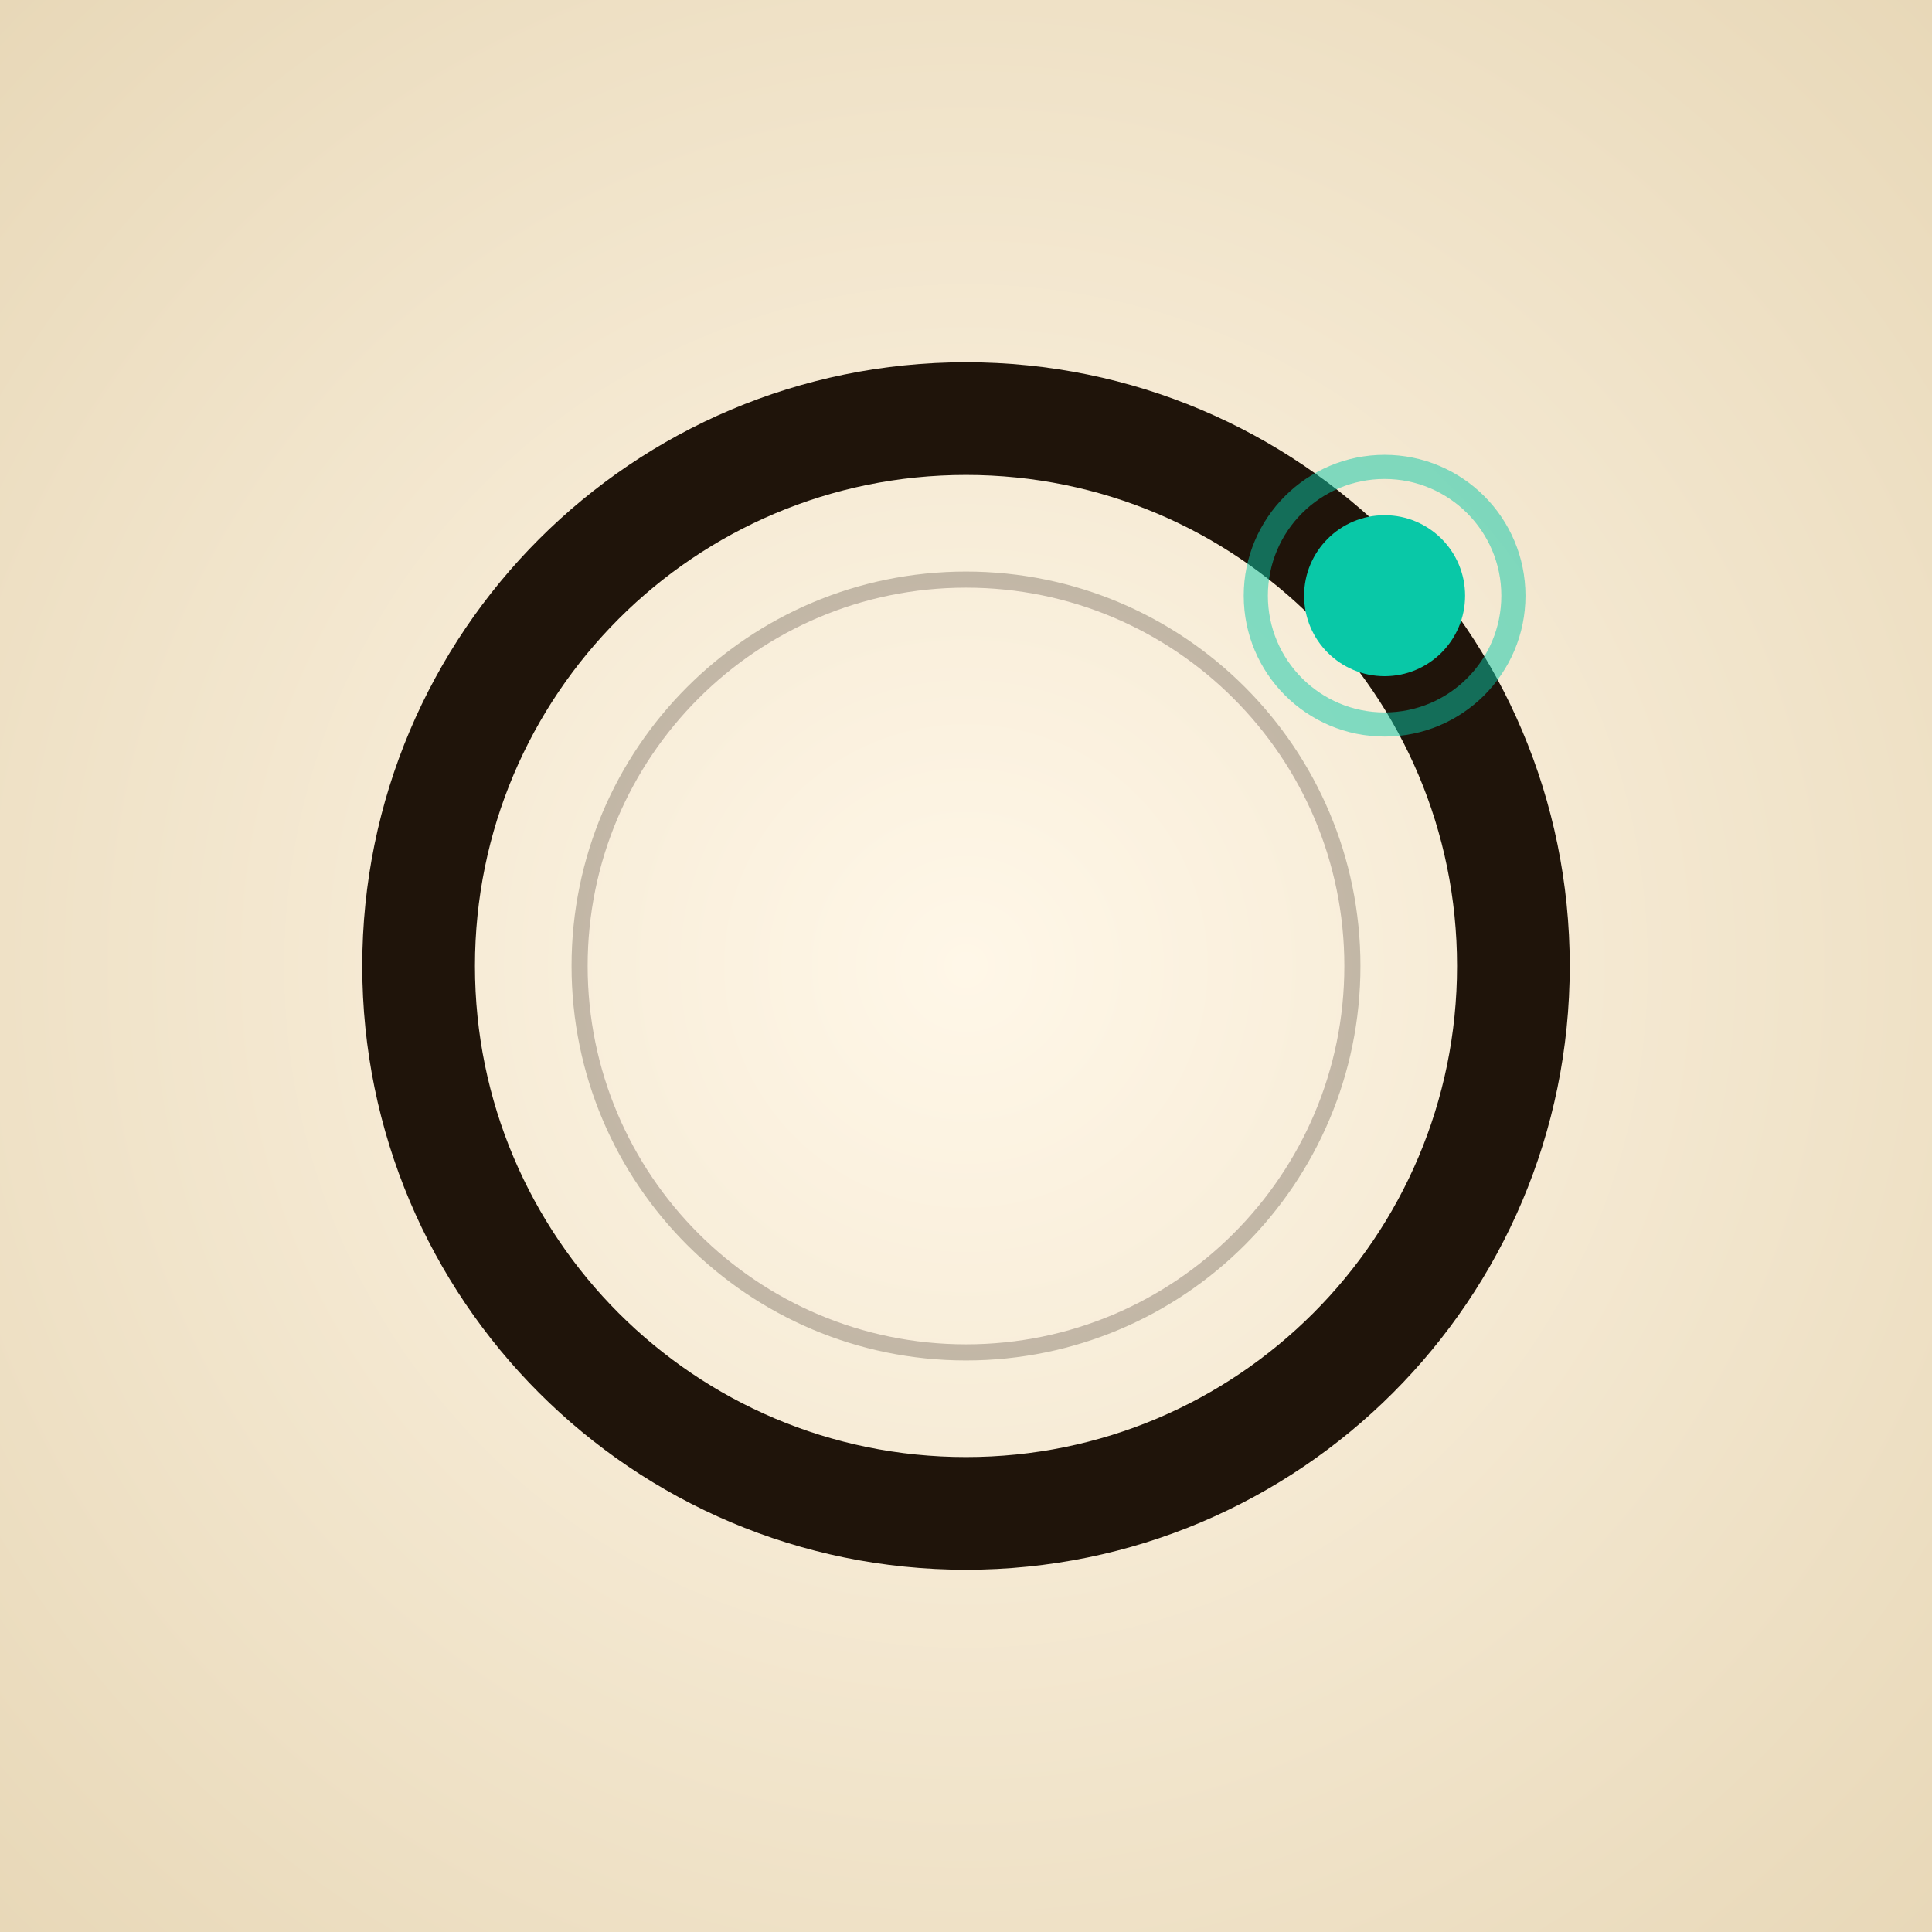
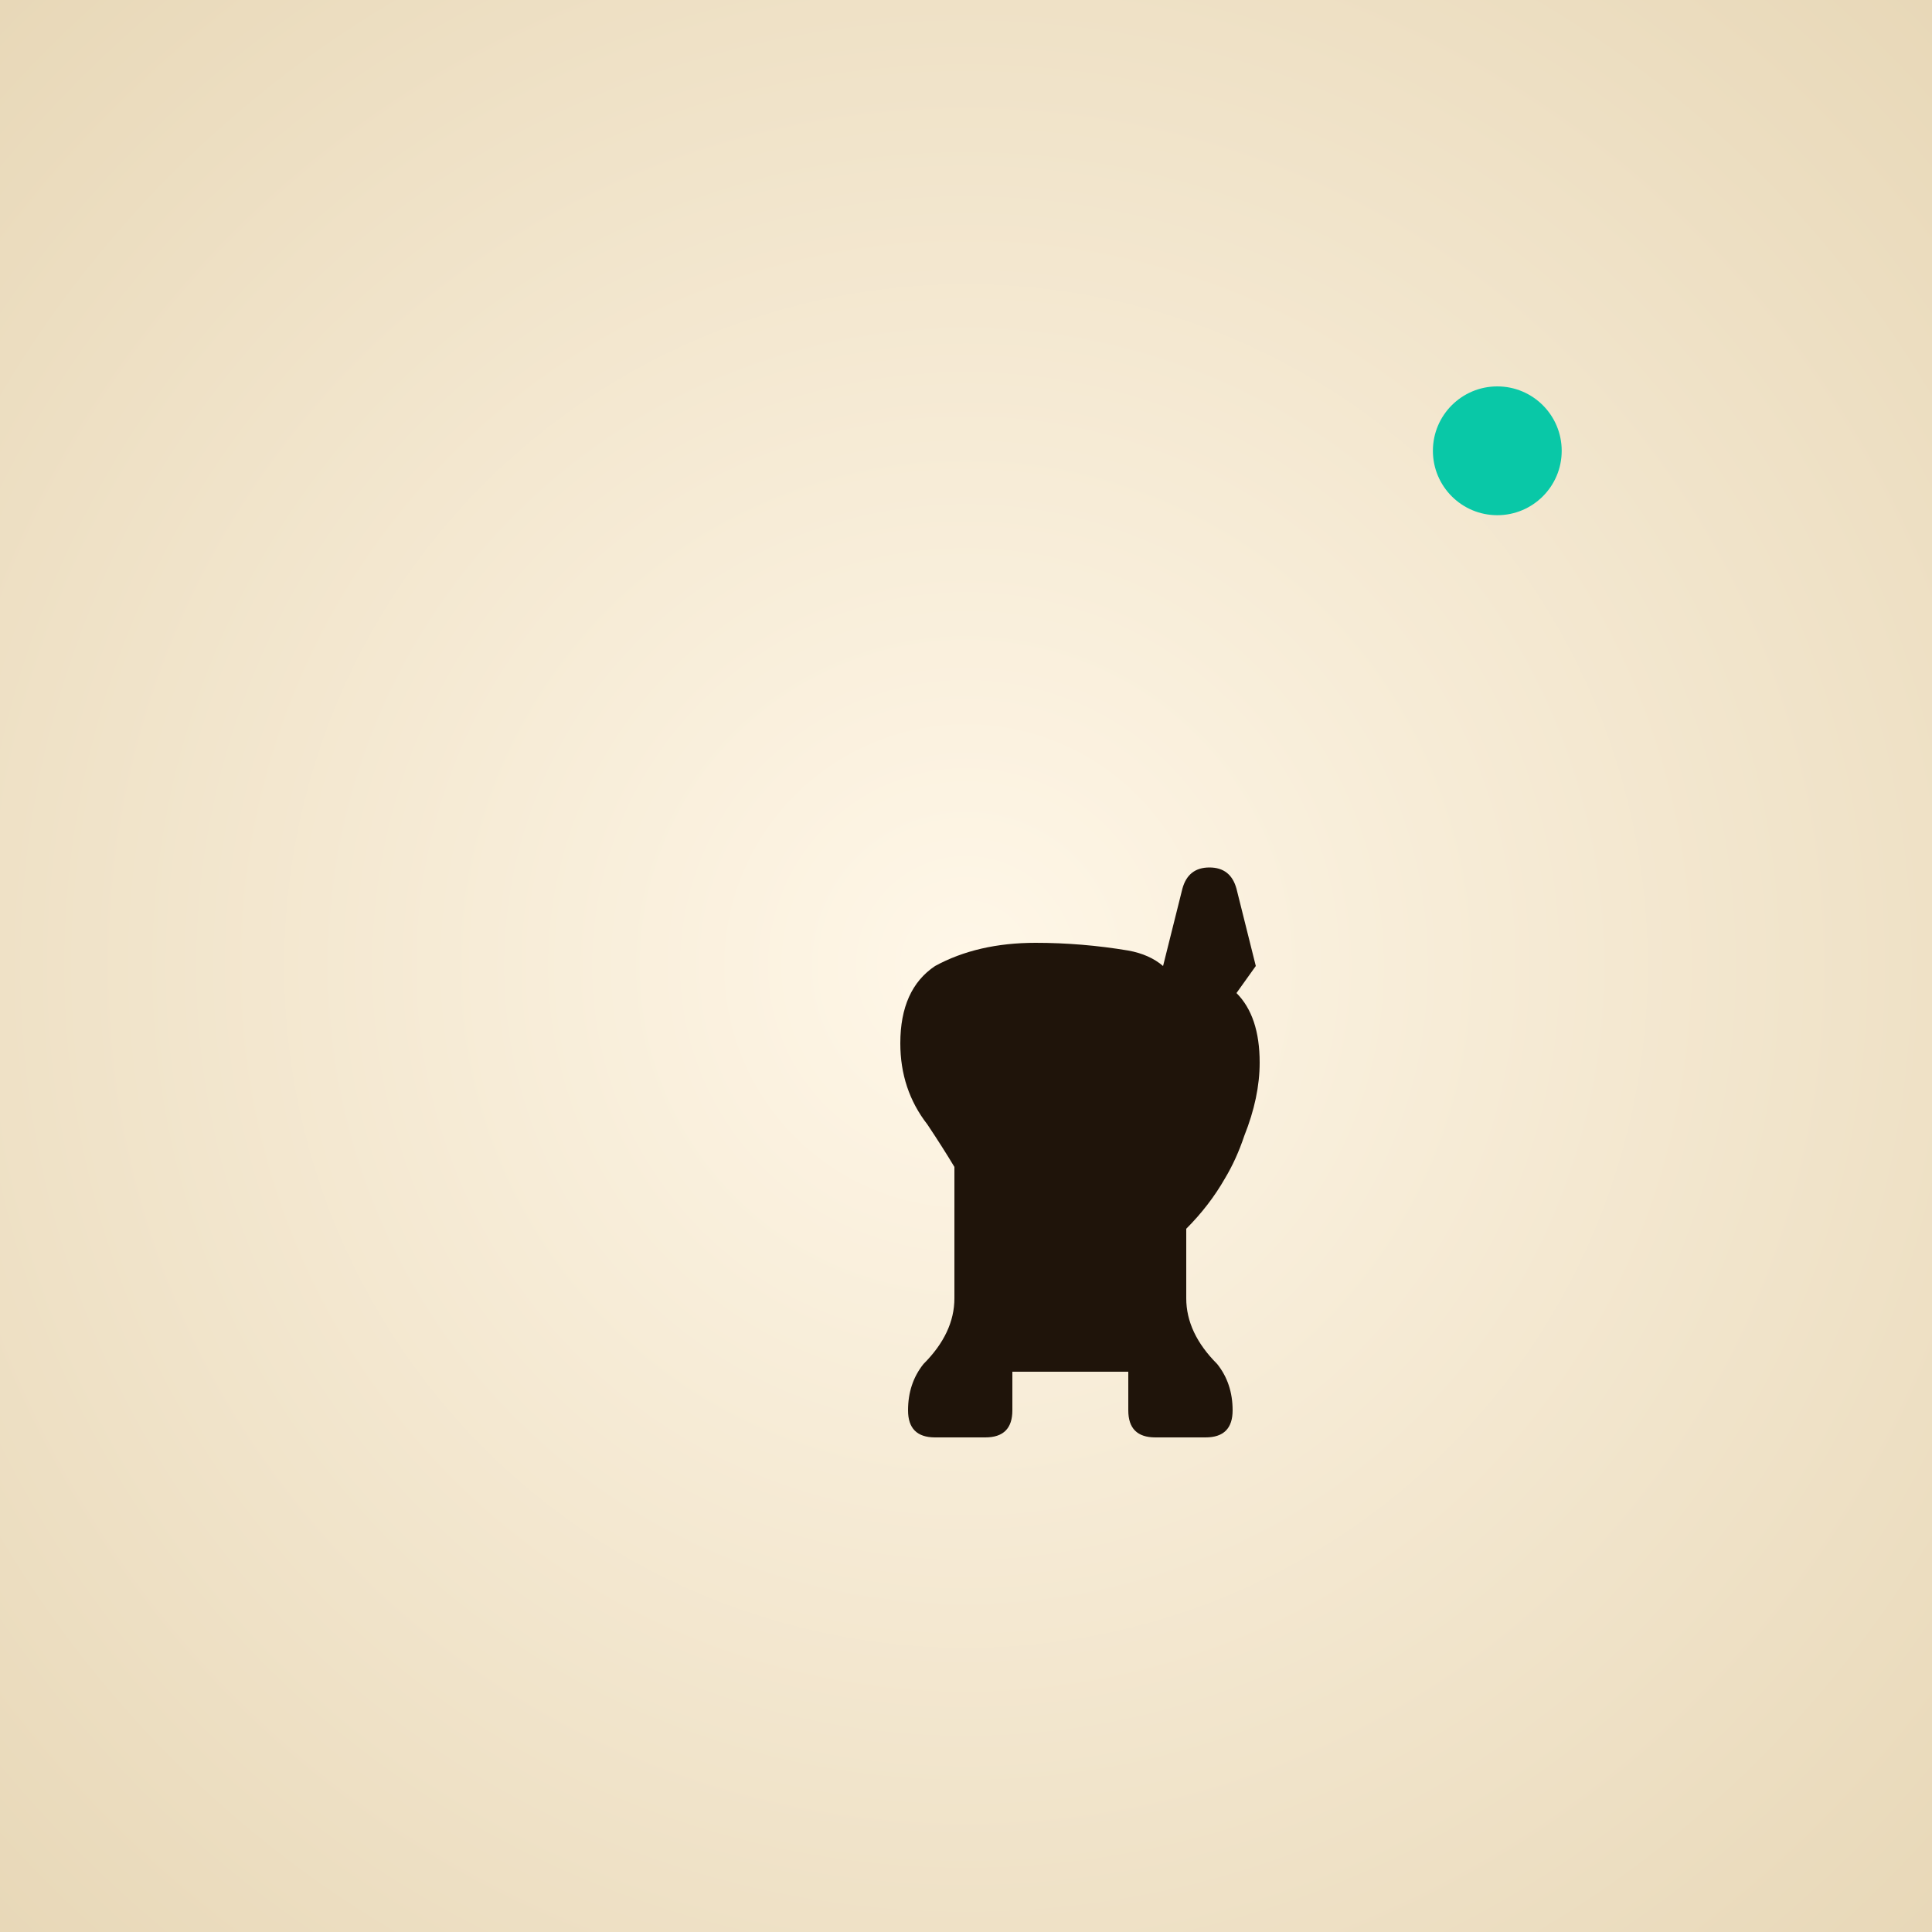
<svg xmlns="http://www.w3.org/2000/svg" viewBox="0 0 240 240" role="img" aria-label="OpenBuddy">
  <defs>
    <radialGradient id="bg" cx="50%" cy="50%" r="70%">
      <stop stop-color="#FFF7E8" />
      <stop offset="1" stop-color="#E8D8B8" />
    </radialGradient>
  </defs>
  <rect width="240" height="240" fill="url(#bg)" />
-   <circle cx="120" cy="120" r="68" fill="none" stroke="#1F140A" stroke-width="14" />
-   <circle cx="120" cy="120" r="48" fill="none" stroke="#1F140A" stroke-width="2" opacity=".25" />
-   <circle cx="172" cy="74" r="10" fill="#09C8A7" />
-   <circle cx="172" cy="74" r="16" fill="none" stroke="#09C8A7" stroke-width="3" opacity=".5" />
+   <g transform="translate(120 120) scale(0.12)">
+     <path d="       M -300 0       L -280 -80       Q -274 -102 -252 -102       Q -230 -102 -224 -80       L -204 0       Q -190 -12 -168 -16       Q -120 -24 -72 -24       Q -12 -24 32 0       Q 68 24 68 80       Q 68 128 40 164       Q 24 188 12 208       L 12 344       Q 12 380 44 412       Q 60 432 60 460       Q 60 488 32 488       L -20 488       Q -48 488 -48 460       L -48 420       L -168 420       L -168 460       Q -168 488 -196 488       L -248 488       Q -276 488 -276 460       Q -276 432 -260 412       Q -228 380 -228 344       L -228 272       Q -252 248 -268 220       Q -280 200 -288 176       Q -304 136 -304 100       Q -304 52 -280 28       Z     " fill="#1F140A" transform="scale(-1 1)" />
+   </g>
+   <circle cx="186" cy="56" r="8" fill="#09C8A7" />
</svg>
